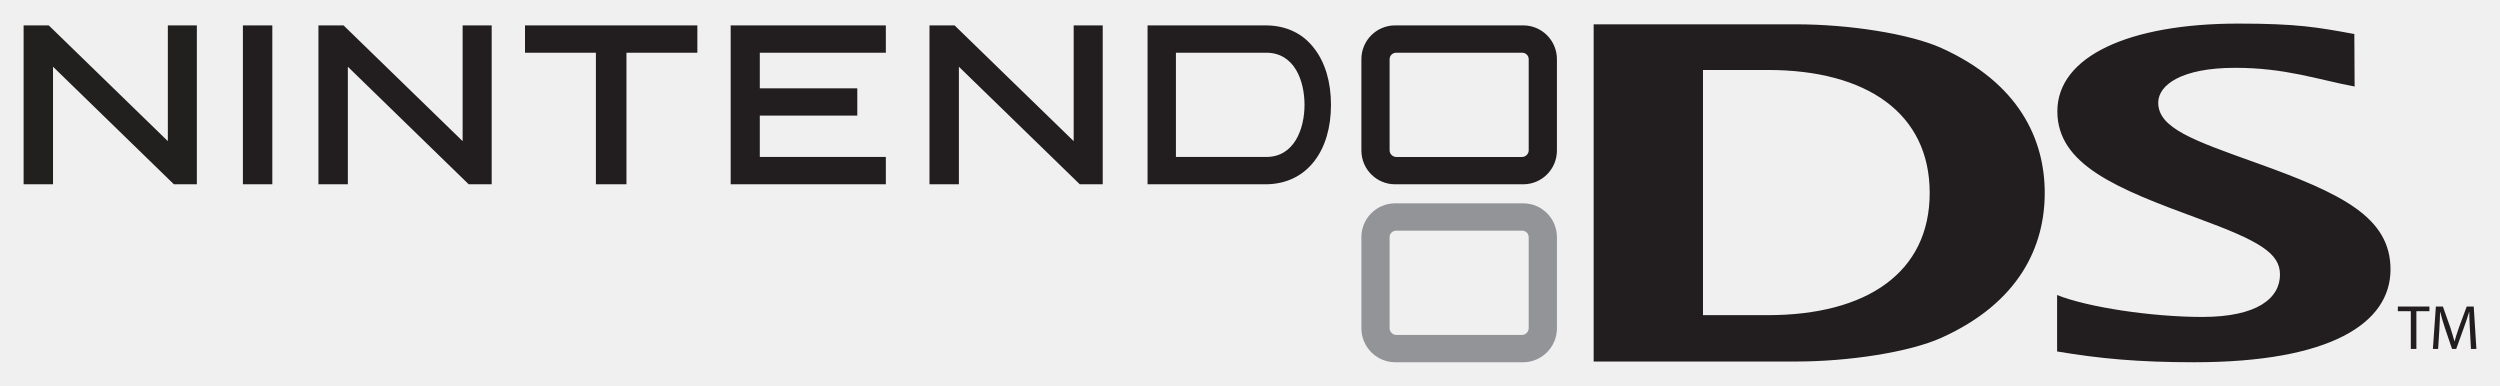
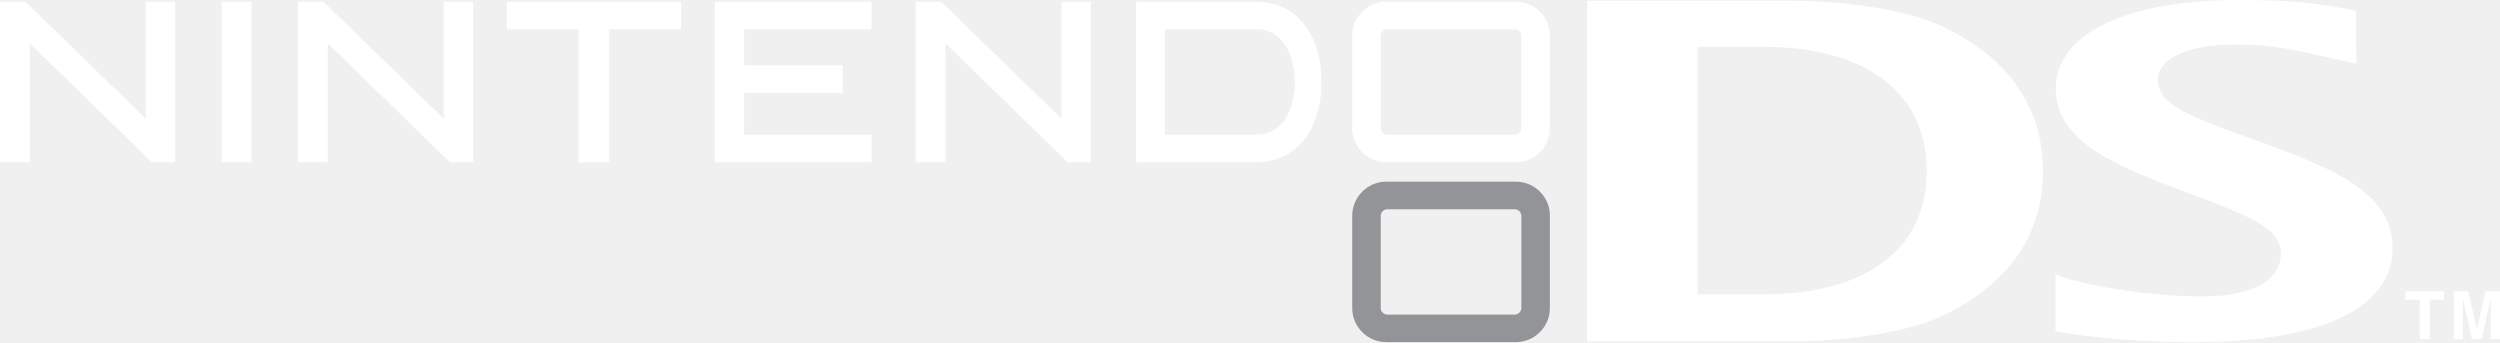
- <svg xmlns="http://www.w3.org/2000/svg" width="750.543" height="115.831" version="1">
-   <path fill="#929497" d="M458.943 98.497c0 1.079-.885 2.051-1.975 2.051h-37.797c-1.101 0-1.986-.971-1.986-2.051v-27.306c0-1.079.885-1.943 1.986-1.943h37.797c1.09 0 1.975.863 1.975 1.943v27.306zm-1.641-37.451h-38.477c-5.569 0-10.113 4.533-10.113 10.145v27.414c0 5.504 4.544 10.145 10.113 10.145h38.477c5.58 0 10.113-4.641 10.113-10.145v-27.414c0-5.612-4.533-10.145-10.113-10.145" />
-   <path fill="#221f1f" d="M15.917 20.032v35.293H7.089v-47.705h7.544l35.757 34.753V7.621h8.71v47.705h-6.897l-36.286-35.293" />
-   <path fill="#221e1f" d="M104.43 20.032v35.293h-8.829v-47.705h7.533l35.757 34.753V7.621h8.721v47.705h-6.897l-36.286-35.293m183.447 0v35.293h-8.829v-47.705h7.533l35.757 34.753V7.621h8.721v47.705h-6.886l-36.296-35.293M80.124 7.621h1.63v47.705h-8.829v-47.705h7.199m127.615 0h1.619v8.203h-21.284v39.502h-9.174v-39.502h-21.284v-8.203h50.122m56.555 0h1.651v8.203h-37.84v10.685h29.27v8.203h-29.27v12.412h37.84v8.203h-46.582v-47.705h44.931m115.851 39.502h-27.112v-31.299h27.112c8.483 0 11.494 8.418 11.494 15.65 0 7.123-3.011 15.65-11.494 15.65zm14.484-32.487c-3.454-4.641-8.559-7.015-14.732-7.015h-35.379v47.705h35.379c6.174 0 11.279-2.482 14.732-7.015 3.238-4.209 4.954-10.037 4.954-16.837 0-6.799-1.716-12.628-4.954-16.837m64.315 30.544c0 .971-.885 1.943-1.975 1.943h-37.797c-1.101 0-1.986-.971-1.986-1.943v-27.414c0-1.079.885-1.943 1.986-1.943h37.797c1.09 0 1.975.863 1.975 1.943v27.414zm-1.641-37.559h-38.477c-5.569 0-10.113 4.533-10.113 10.145v27.414c0 5.612 4.544 10.145 10.113 10.145h38.477c5.58 0 10.113-4.533 10.113-10.145v-27.414c0-5.612-4.533-10.145-10.113-10.145m160.274 80.947c9.152 3.67 28.482 6.584 43.571 6.584 16.513 0 23.345-5.612 23.345-12.736 0-6.476-6.346-10.145-24.575-16.837-24.381-8.958-42.265-16.081-42.265-32.163 0-16.513 21.521-26.335 54.321-26.335 17.614 0 23.658 1.079 34.839 3.13l.086 15.758c-10.987-2.051-20.722-5.612-35.843-5.612-16.211 0-23.118 5.181-23.118 10.469 0 7.663 10.642 11.333 29.303 18.024 25.978 9.282 40.43 16.405 40.43 32.055 0 16.189-18.1 27.846-58.918 27.846-16.761 0-28.321-1.079-41.175-3.238v-16.945m-86.883-67.564h-19.427v73.608h19.427c29.821 0 48.633-12.844 48.633-36.696 0-23.852-18.812-36.912-48.633-36.912zm52.14 80.407c-9.606 4.317-27.781 7.123-43.668 7.123h-60.721V7.297h60.721c15.887 0 34.062 2.806 43.69 7.123 23.388 10.577 31.008 27.522 31.008 43.495 0 15.973-7.555 32.918-31.03 43.495m140.933-7.987h-3.896v-1.403h9.487v1.403h-3.918v11.333h-1.673v-11.333m17.754 5.72c-.097-1.727-.205-3.885-.205-5.504h-.043c-.453 1.511-.971 3.13-1.619 4.857l-2.256 6.26h-1.252l-2.094-6.152c-.604-1.835-1.101-3.454-1.457-4.965h-.043c-.032 1.619-.13 3.777-.237 5.612l-.345 5.504h-1.576l.896-12.736h2.105l2.18 6.152c.529 1.619.95 3.022 1.295 4.317h.032c.345-1.295.799-2.698 1.371-4.317l2.277-6.152h2.105l.799 12.736h-1.63l-.302-5.612" />
+ <svg xmlns="http://www.w3.org/2000/svg" version="1.1" id="Layer_1" x="0px" y="0px" viewBox="0 0 3840 525.5" style="enable-background:new 0 0 3840 525.5;" xml:space="preserve">
+   <style type="text/css">
+ 	.st0{fill:#929497;}
+ 	.st1{fill:#231F20;}
+ 	.st2{fill:#FFFFFF;}
+ </style>
+   <g>
+     <g>
+       <g>
+         <path class="st2" d="M45.7,66.5c0,0,0,180,0,182.7c-2.5,0-43.2,0-45.7,0C0,246.5,0,5.3,0,2.6c2.6,0,37.8,0,39,0l184.9,179.7     c0,0,0-176.9,0-179.7c2.5,0,36.6,0,36.6,0s6.5,0,8.5,0c0,2.7,0,243.9,0,246.6c-2.5,0-34.4,0-35.7,0L45.7,66.5z" />
+         <path class="st2" d="M503.4,66.5c0,0,0,180,0,182.7c-2.5,0-43.2,0-45.7,0c0-2.7,0-243.9,0-246.6c2.6,0,37.8,0,39,0l184.9,179.7     c0,0,0-176.9,0-179.7c2.5,0,36.6,0,36.6,0s6.5,0,8.5,0c0,2.7,0,243.9,0,246.6c-2.5,0-34.5,0-35.7,0L503.4,66.5z" />
+         <path class="st2" d="M1452.2,66.5c0,0,0,180,0,182.7c-2.5,0-43.2,0-45.7,0c0-2.7,0-243.9,0-246.6c2.5,0,37.8,0,39,0l184.9,179.7     c0,0,0-176.9,0-179.7c2.5,0,36.6,0,36.6,0s6.5,0,8.5,0c0,2.7,0,243.9,0,246.6c-2.5,0-34.4,0-35.6,0L1452.2,66.5z" />
+         <path class="st2" d="M377.7,2.6c0,0,6.5,0,8.5,0c0,2.7,0,243.9,0,246.6c-2.4,0-43.2,0-45.7,0c0-2.7,0-243.9,0-246.6     C343,2.6,377.7,2.6,377.7,2.6z" />
+         <path class="st2" d="M1037.7,2.6c0,0,6.4,0,8.4,0c0,2.5,0,40,0,42.5c-2.6,0-110.1,0-110.1,0s0,201.4,0,204.2     c-2.5,0-44.9,0-47.5,0c0-2.7,0-204.2,0-204.2s-107.4,0-110,0c0-2.4,0-39.9,0-42.5C781.2,2.6,1037.7,2.6,1037.7,2.6z" />
+         <path class="st2" d="M1330.2,2.6c0,0,6.6,0,8.5,0c0,2.5,0,40,0,42.5c-2.6,0-195.7,0-195.7,0v55.3c0,0,148.8,0,151.4,0     c0,2.5,0,39.9,0,42.4c-2.6,0-151.4,0-151.4,0v64c0,0,193.1,0,195.7,0c0,2.5,0,40,0,42.5c-2.6,0-238.3,0-240.9,0     c0-2.7,0-243.9,0-246.6C1100.5,2.6,1330.2,2.6,1330.2,2.6z" />
+         <path class="st2" d="M2004.3,38.6C1986.4,15.1,1960,2.6,1928,2.6c0,0-180.3,0-182.9,0c0,2.7,0,243.9,0,246.7     c2.7,0,182.9,0,182.9,0c31.9,0,58.4-12.5,76.2-36c16.7-21.9,25.5-52,25.5-87.3C2029.8,90.7,2020.9,60.5,2004.3,38.6z      M1929.4,206.8h-140.3V45h1.3h138.9c43.8,0,59.5,43.6,59.5,80.8C1988.9,163.2,1973.2,206.8,1929.4,206.8z" />
+         <path class="st2" d="M2328.3,2.6h-199c-28.8,0-52.3,23.6-52.3,52.3v142c0,28.8,23.4,52.3,52.3,52.3h199     c28.8,0,52.3-23.5,52.3-52.3v-142C2380.7,26.2,2357.2,2.6,2328.3,2.6z M2336.8,196.6c0,5.6-4.6,10.1-10.3,10.1h-195.5     c-5.7,0-10.2-4.6-10.2-10.1V55.2c0-5.6,4.6-10.1,10.2-10.1h195.5c5.7,0,10.3,4.6,10.3,10.1V196.6z" />
+         <path class="st0" d="M2328.3,279h-199c-28.8,0-52.3,23.6-52.3,52.3v142c0,28.7,23.4,52.2,52.3,52.2h199     c28.8,0,52.3-23.5,52.3-52.2v-142C2380.7,302.5,2357.2,279,2328.3,279z M2336.8,473c0,5.6-4.6,10.2-10.3,10.2h-195.5     c-5.7,0-10.2-4.6-10.2-10.2V331.6c0-5.6,4.6-10.2,10.2-10.2h195.5c5.7,0,10.3,4.5,10.3,10.2V473z" />
+       </g>
+       <g>
+         <path class="st2" d="M3157.3,421.4c47.4,18.7,147.3,33.9,225.3,33.9c85.3,0,120.8-29.3,120.8-66.1c0-33-32.9-52.4-127.2-87     c-126-46.6-218.5-83.3-218.5-166.1C3157.7,50.5,3269,0,3438.6,0c91.1,0,122.4,5.8,180.2,16.4l0.4,81.3     c-56.7-10.7-107.1-29.3-185.4-29.3c-83.8,0-119.5,26.6-119.5,54c0,39.9,54.9,58.9,151.5,93.3c134.3,48.1,209.1,85.2,209.1,166.2     c0,83.4-93.6,143.6-304.7,143.6c-86.7,0-146.5-5.7-213-16.4V421.4z" />
+         <g>
+           <path class="st2" d="M2977.6,487.7c-49.7,22.5-143.7,36.8-225.9,36.8h-314V1.1h314c82.2,0,176.2,14.5,226,36.9      c120.9,54.6,160.4,142,160.4,224.8C3138.1,345.7,3099,433,2977.6,487.7z M2707.9,71.9h-100.5v380.3h100.5      c154.2,0,251.5-66,251.5-189.4C2959.4,139.4,2862.2,71.9,2707.9,71.9z" />
+         </g>
+       </g>
+       <g>
+         <path class="st2" d="M3732.1,520.9h-15.5v-60.5h-22.1v-13h59.7v13h-22.1V520.9z" />
+         <path class="st2" d="M3840,520.9h-14.2v-61.5h-0.2l-13.8,61.5h-15l-13.4-61.5h-0.2v61.5h-14.3v-73.5h22.2l13.3,57.8h0.2     l13.1-57.8h22.2V520.9z" />
+       </g>
+     </g>
+   </g>
</svg>
